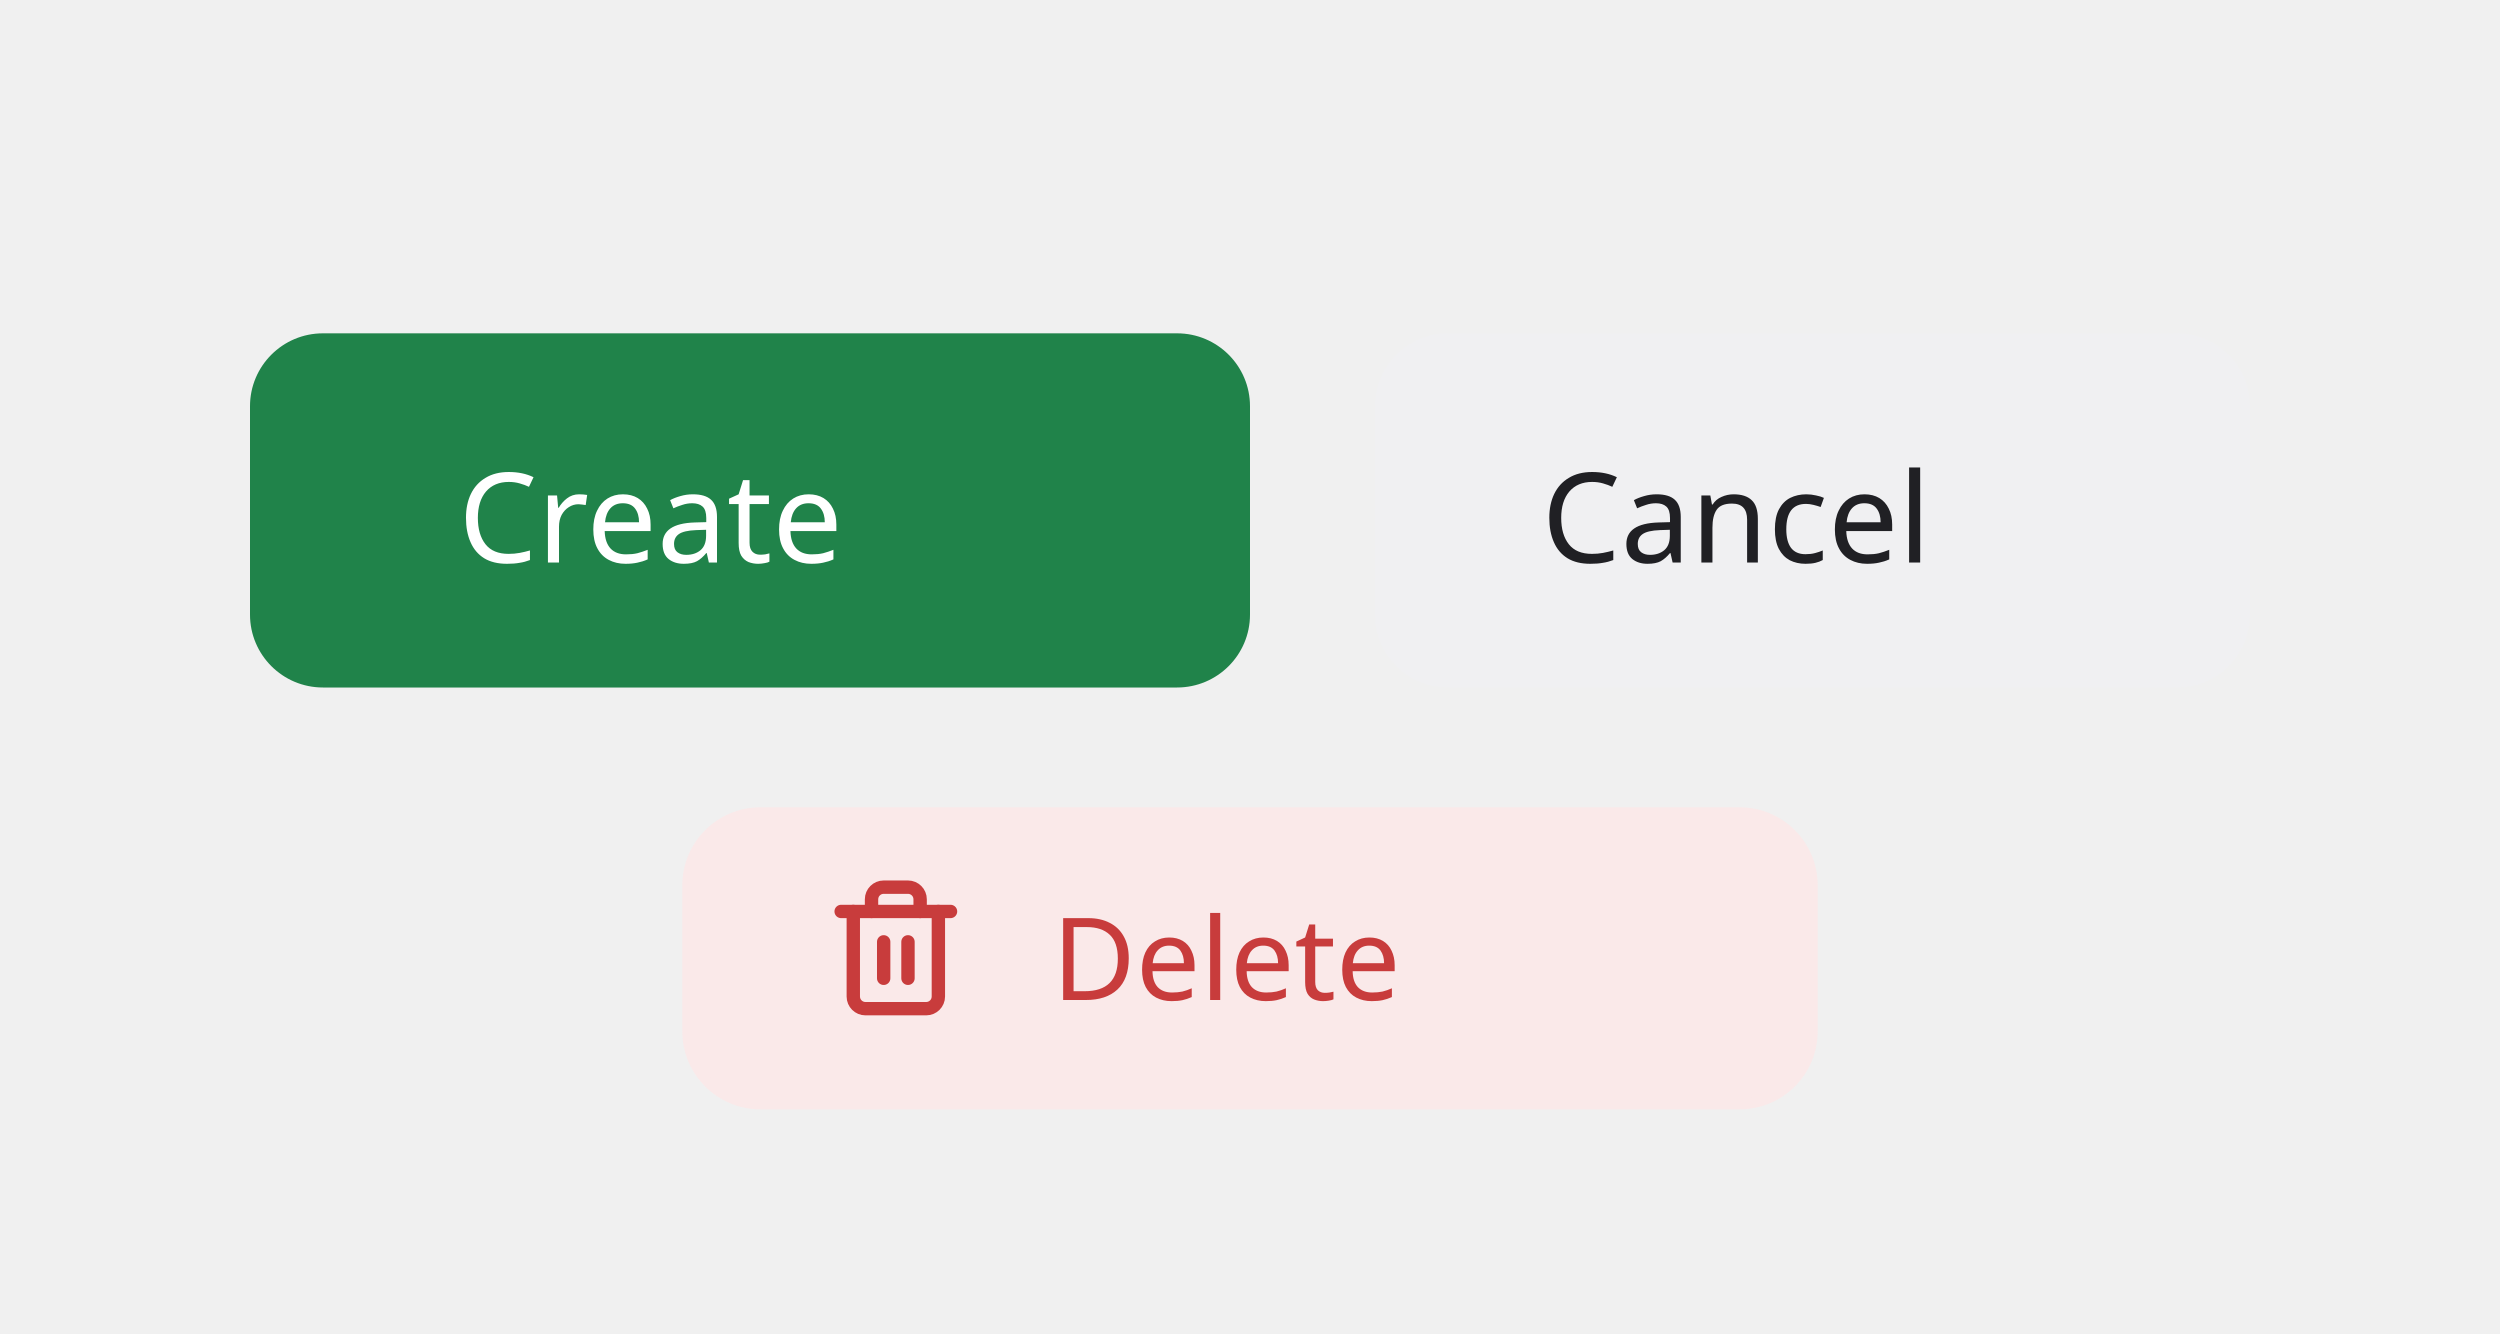
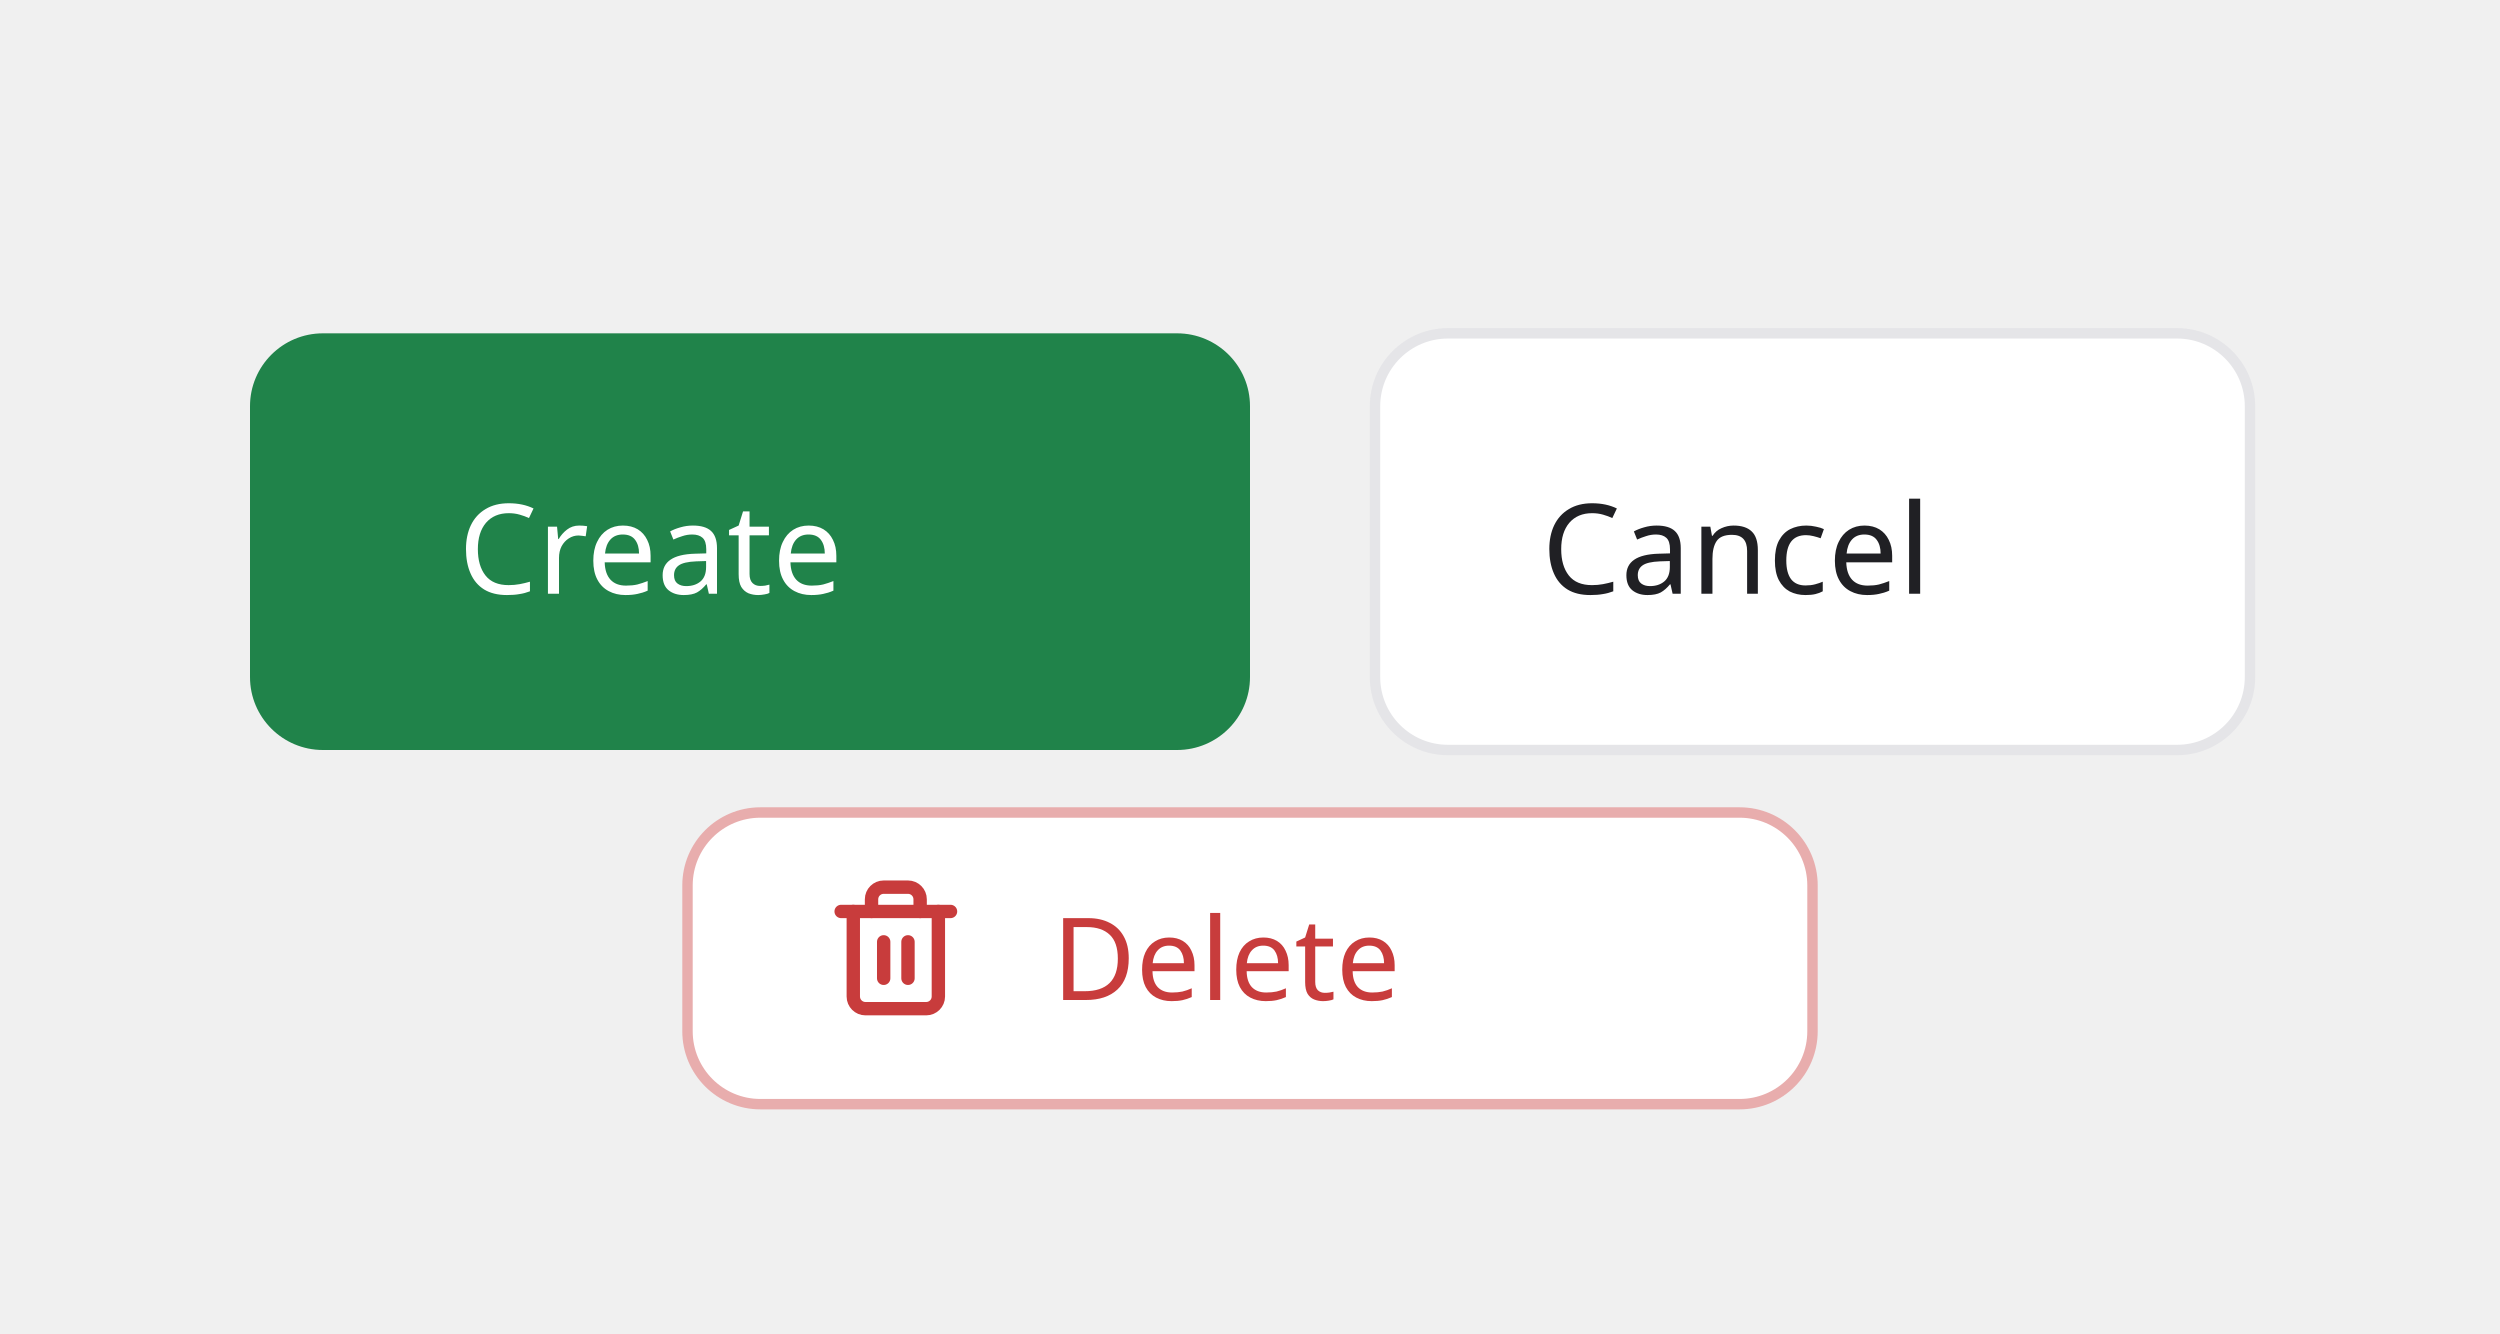
<svg xmlns="http://www.w3.org/2000/svg" width="240" height="128" viewBox="0 0 240 128" fill="none">
-   <rect x="24" y="32" width="96" height="34" rx="7" fill="#20834a" stroke="none" />
-   <text x="44" y="54" fill="#fff" font-size="12" font-family="system-ui,sans-serif">Create</text>
-   <rect x="132" y="32" width="84" height="34" rx="7" fill="#f0f0f2" stroke="none" />
-   <text x="148" y="54" fill="#202024" font-size="12" font-family="system-ui,sans-serif">Cancel</text>
-   <rect x="66" y="78" width="108" height="28" rx="7" fill="#fae9e9" stroke="#fae9e9" />
+   <rect x="24" y="32" width="96" height="40" rx="7" fill="#20834a" stroke="none" />
+   <text x="44" y="57" fill="#fff" font-size="12" font-family="system-ui,sans-serif">Create</text>
+   <rect x="132" y="32" width="84" height="40" rx="7" fill="#ffffff" stroke="#e5e5e8" />
+   <text x="148" y="57" fill="#202024" font-size="12" font-family="system-ui,sans-serif">Cancel</text>
+   <rect x="66" y="78" width="108" height="28" rx="7" fill="#ffffff" stroke="#e8adad" />
  <g transform="translate(79 84)">
    <svg width="14" height="14" viewBox="0 0 24 24" fill="none" stroke="#c83c3c" stroke-width="2.2" stroke-linecap="round" stroke-linejoin="round" class="lucide lucide-trash lucide-trash-2" aria-hidden="true">
      <path d="M10 11v6" />
      <path d="M14 11v6" />
      <path d="M19 6v14a2 2 0 0 1-2 2H7a2 2 0 0 1-2-2V6" />
      <path d="M3 6h18" />
      <path d="M8 6V4a2 2 0 0 1 2-2h4a2 2 0 0 1 2 2v2" />
    </svg>
  </g>
  <text x="101" y="96" fill="#c83c3c" font-size="11" font-family="system-ui,sans-serif">Delete</text>
</svg>
